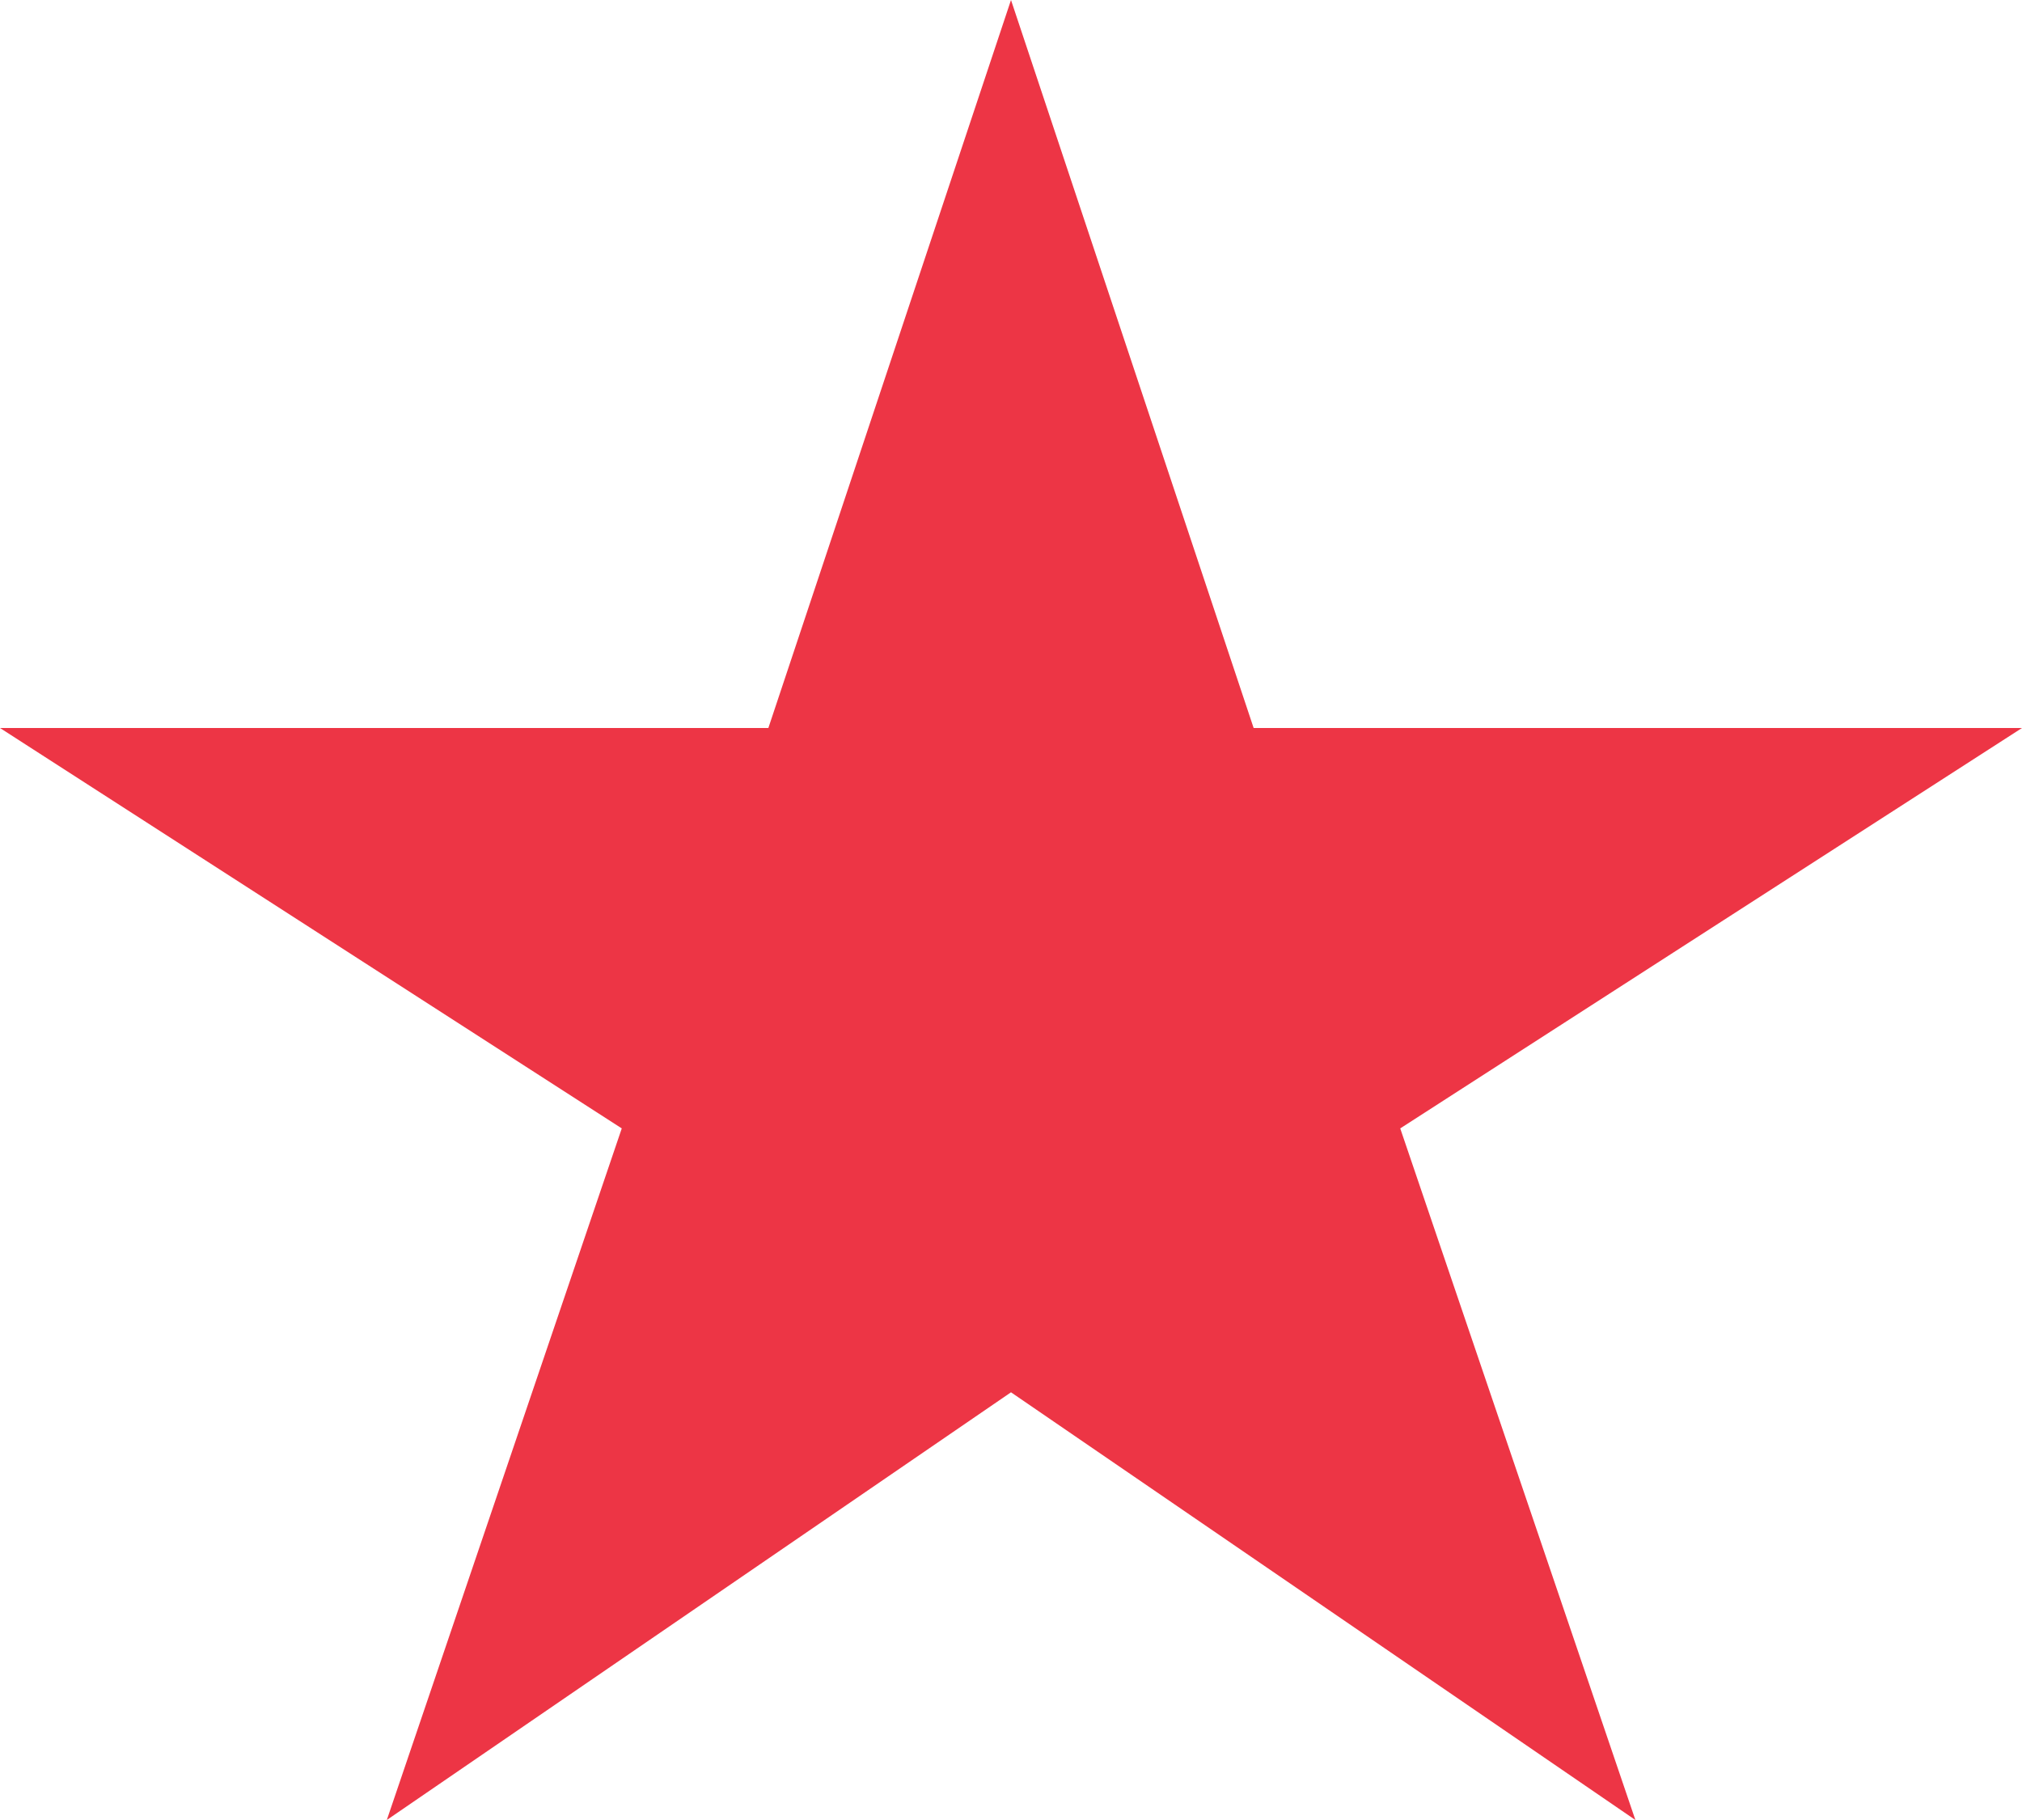
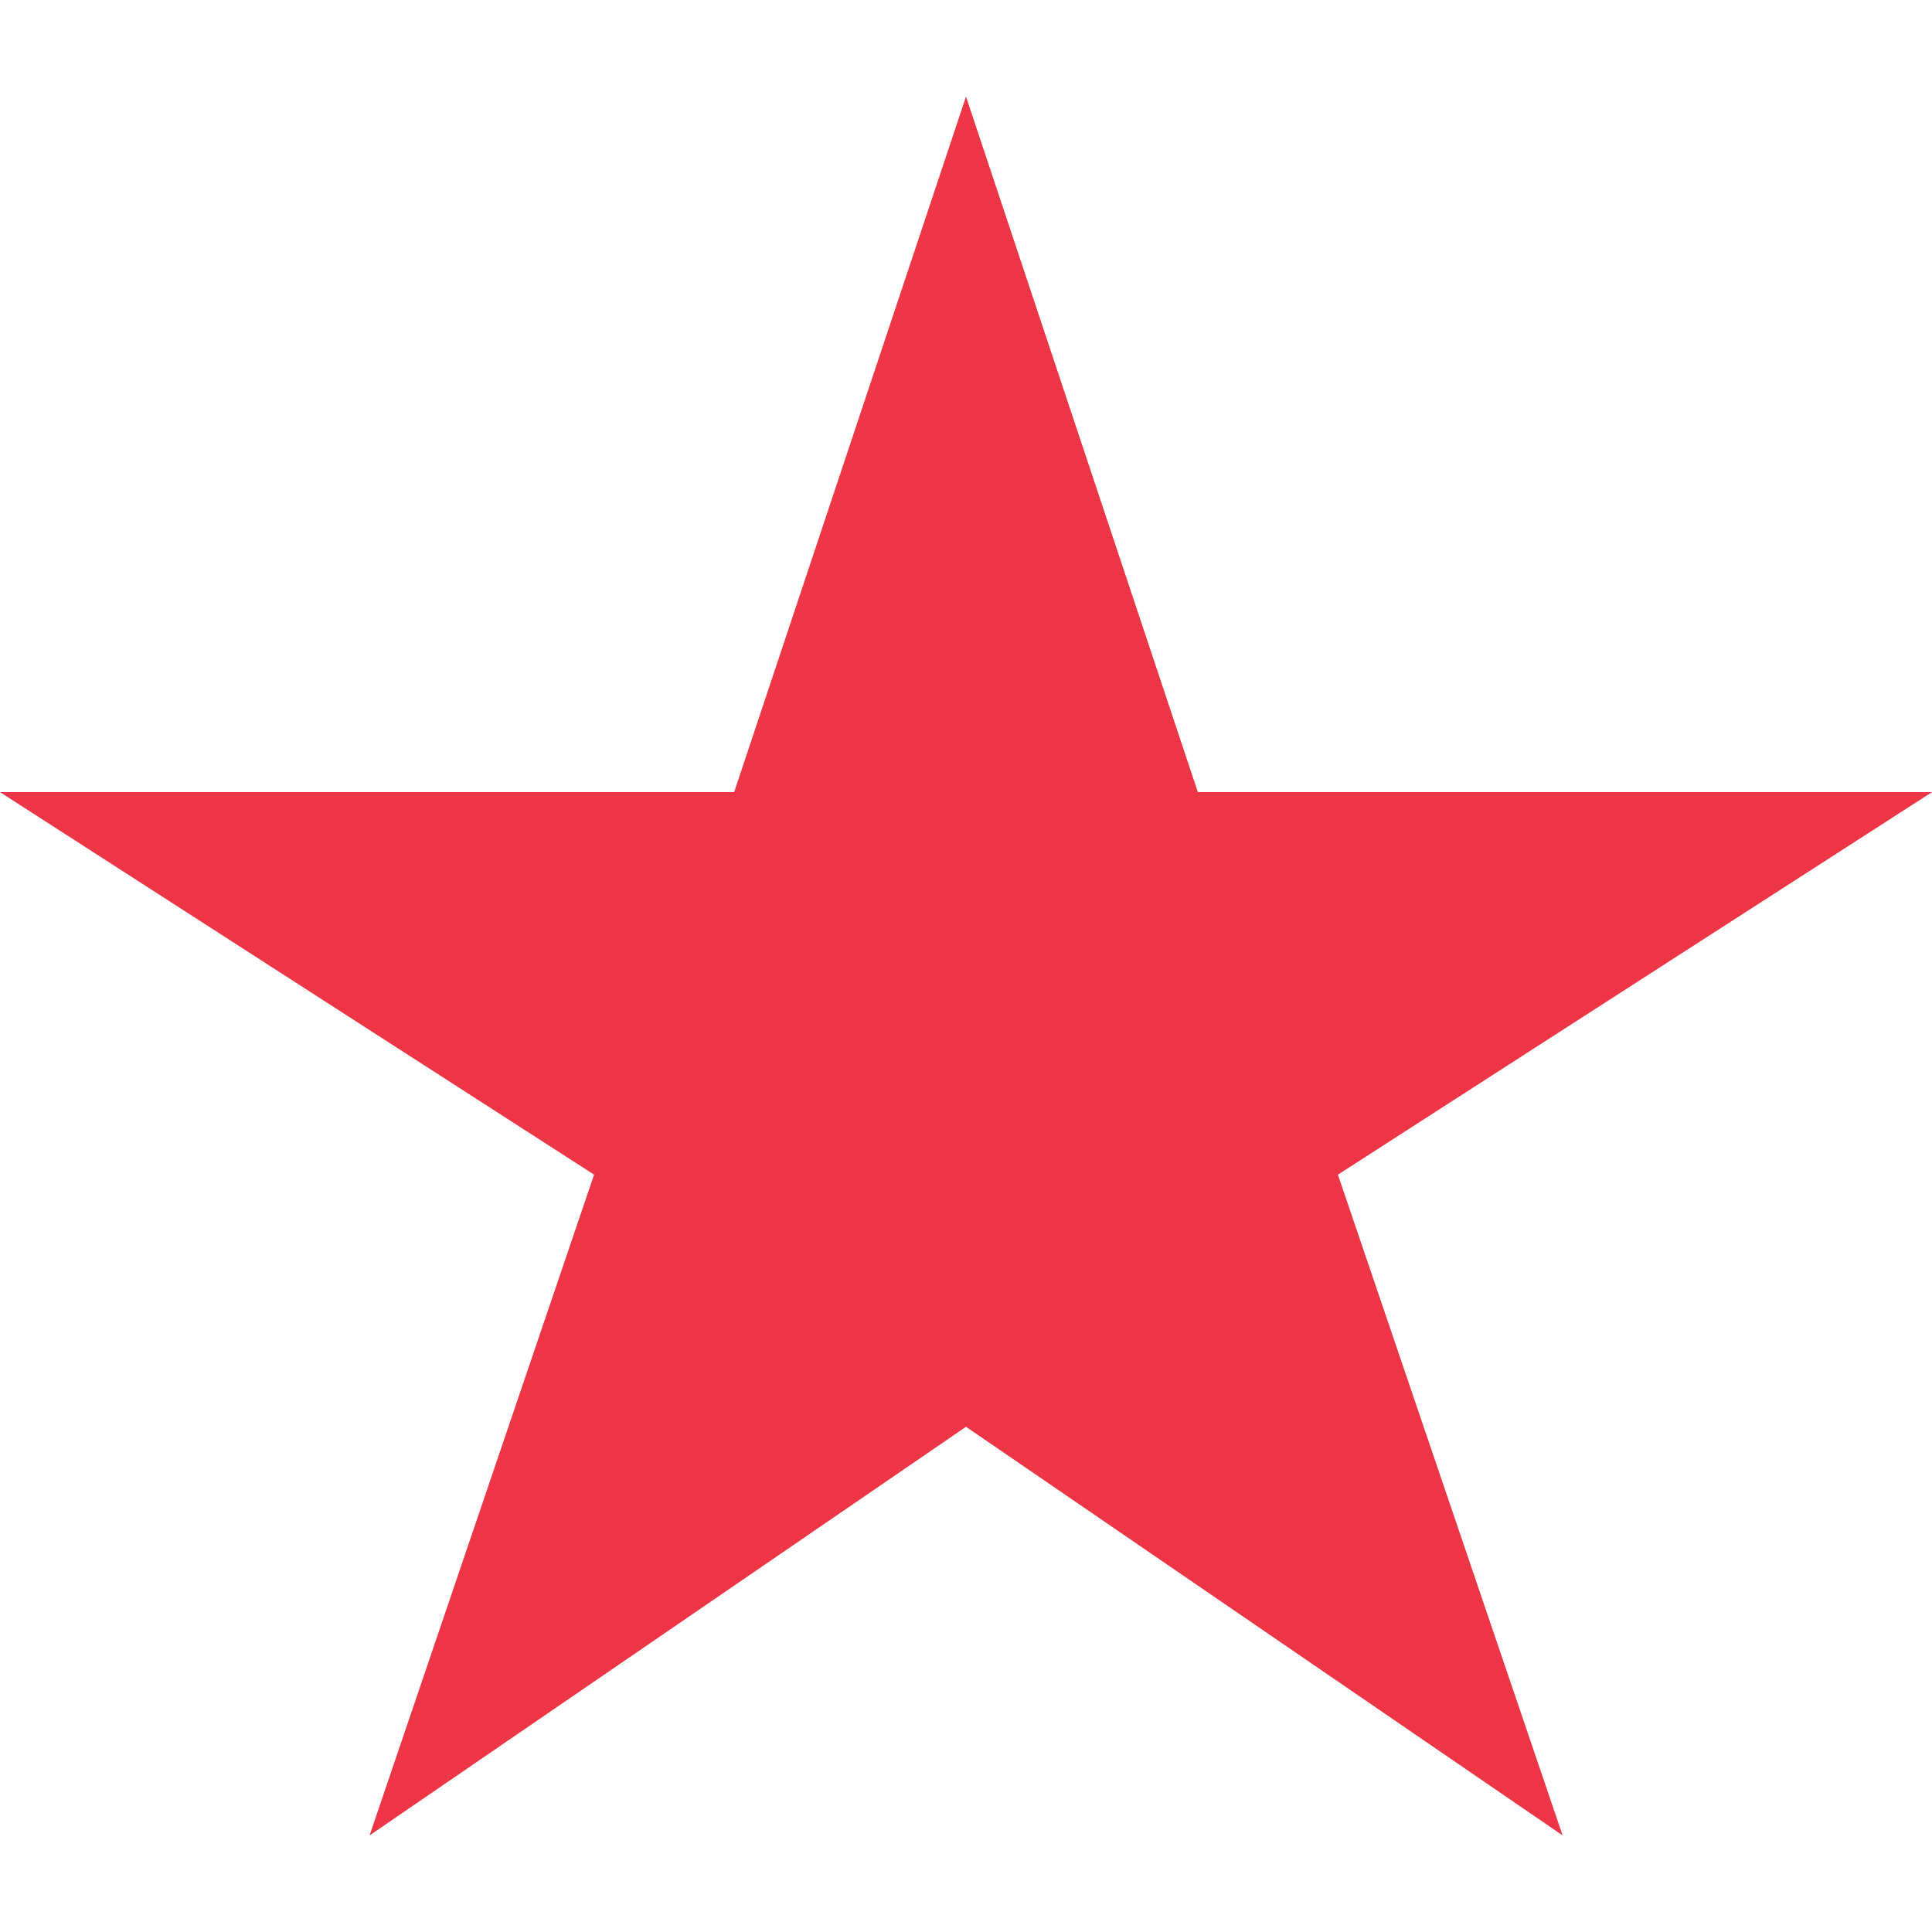
- <svg xmlns="http://www.w3.org/2000/svg" width="10" height="9" viewBox="0 0 10 9" fill="none">
+ <svg xmlns="http://www.w3.org/2000/svg" width="14" height="14" viewBox="0 0 10 9" fill="none">
  <path d="M1.913 9L3.075 5.58L0 3.6H3.8L5 0L6.2 3.6H10L6.925 5.58L8.088 9L5 6.885L1.913 9Z" fill="#ED3545" />
</svg>
